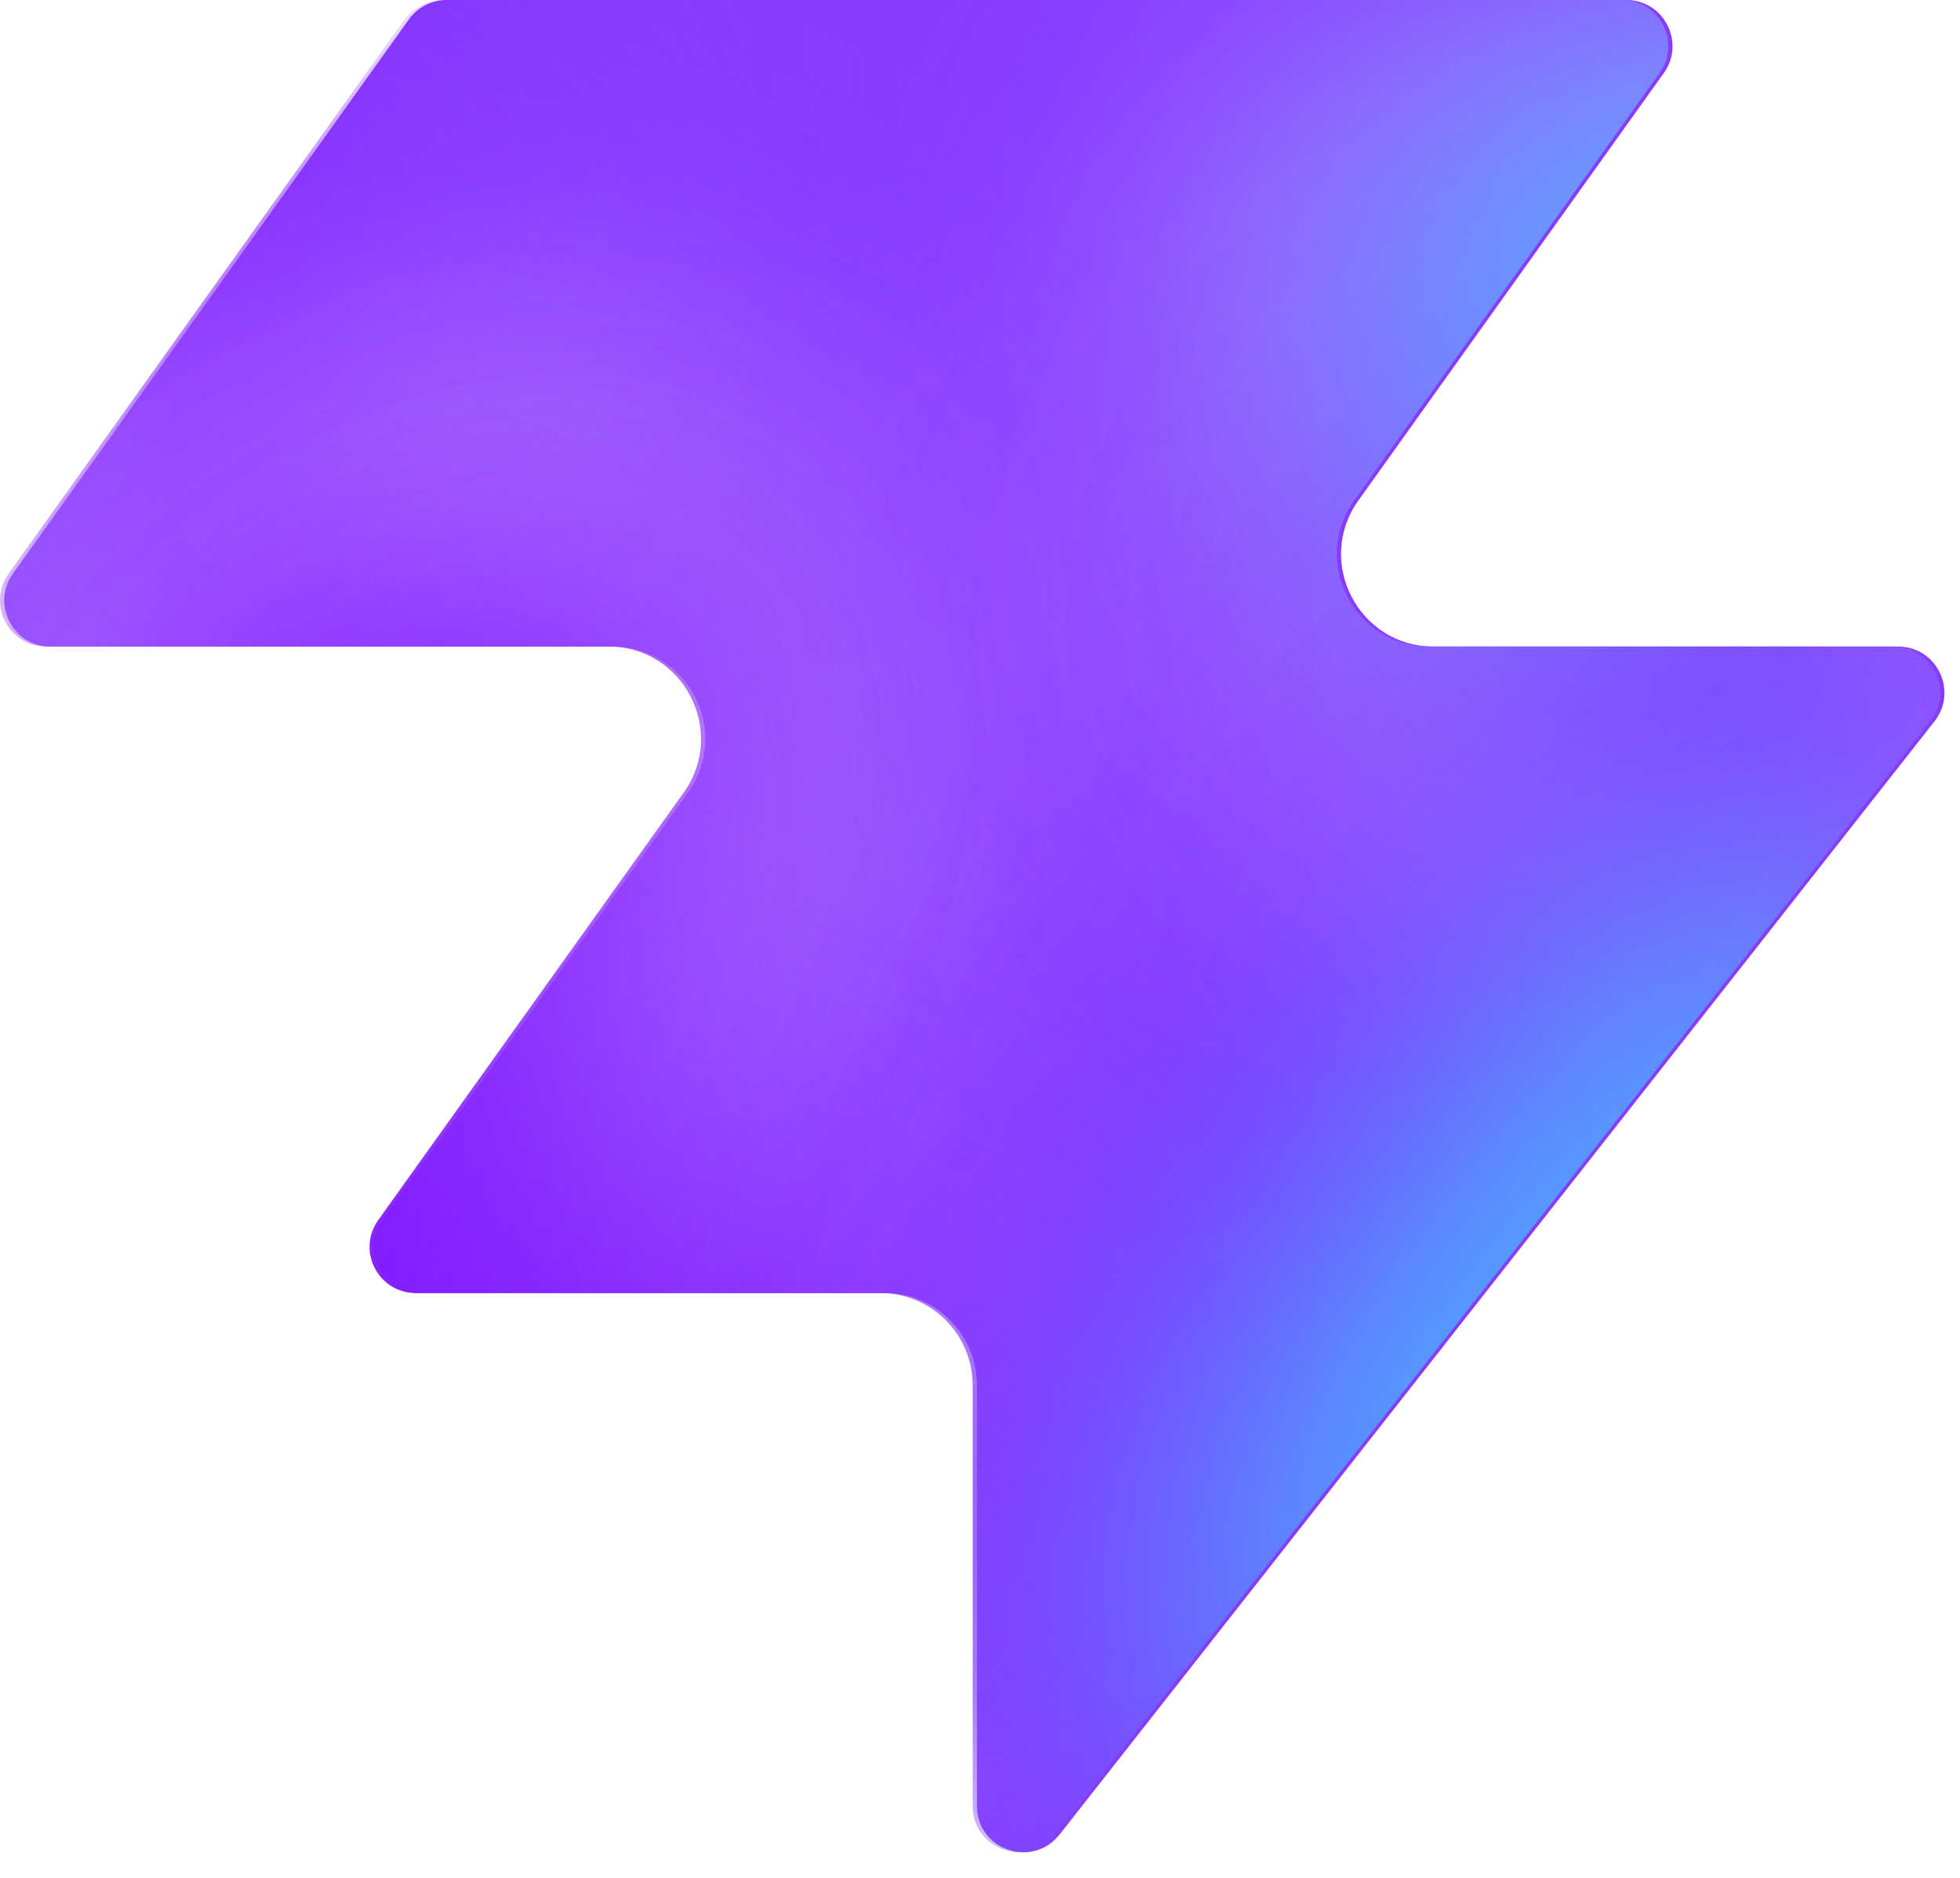
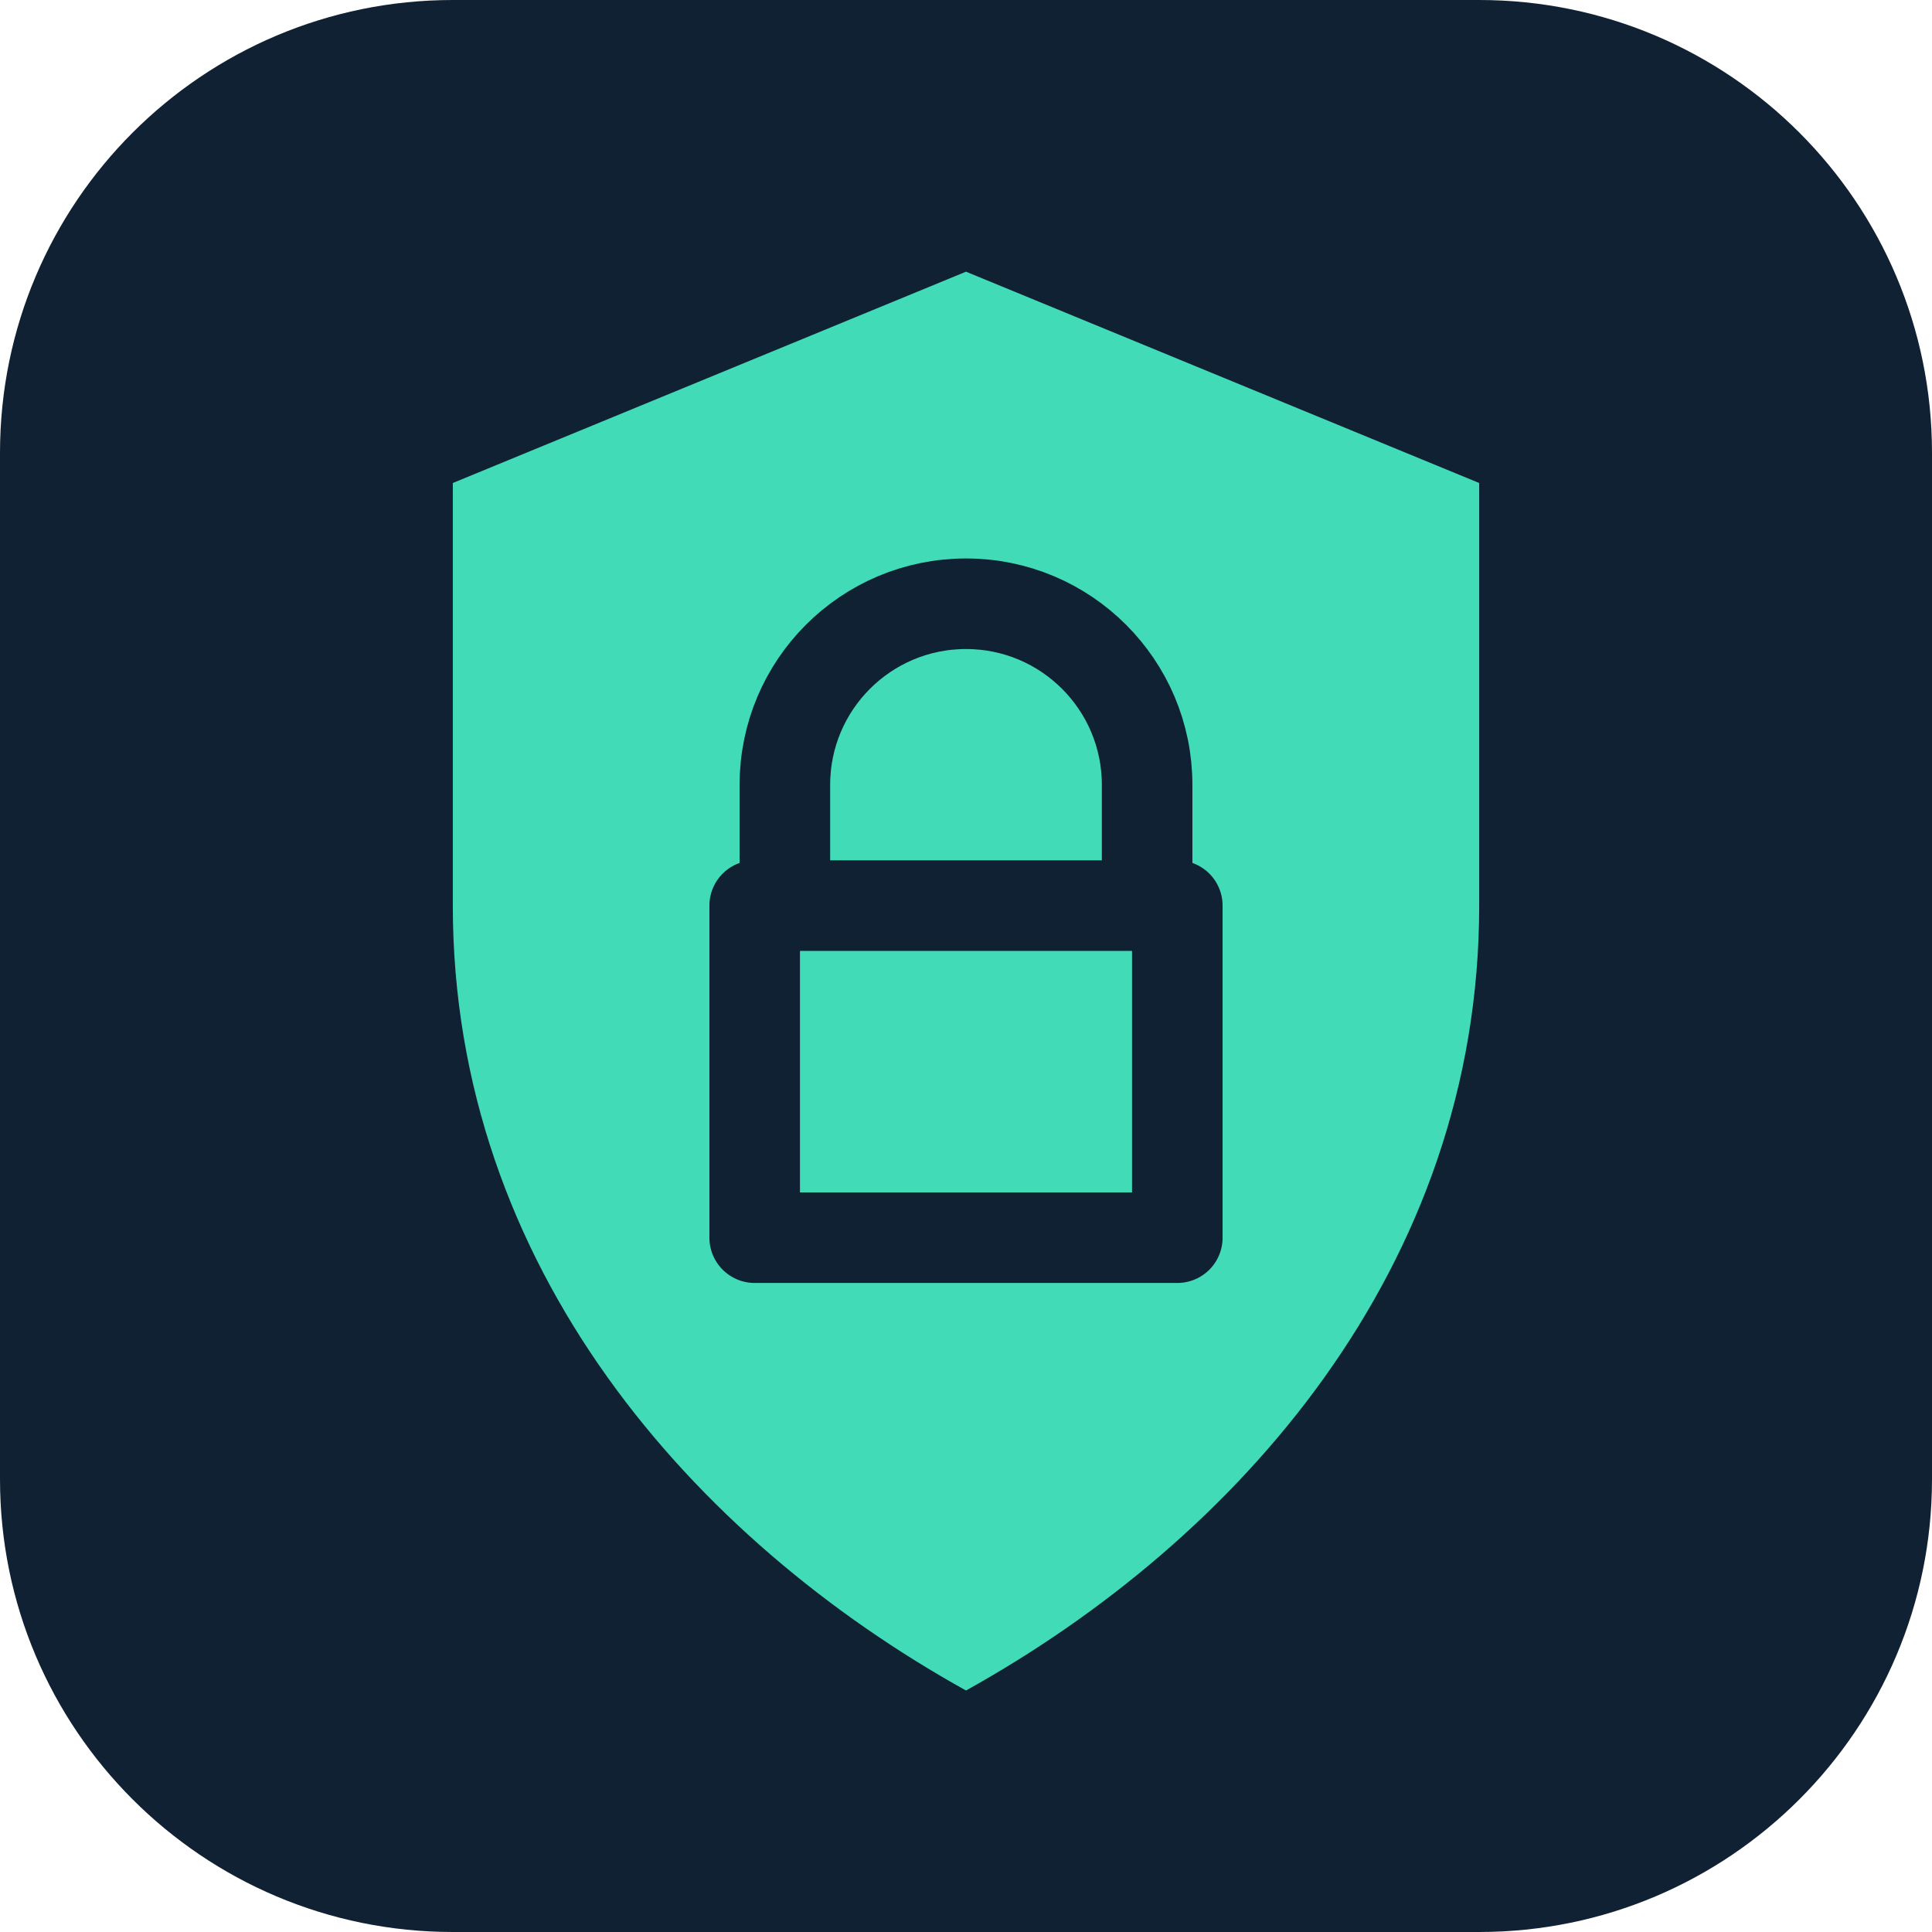
- <svg xmlns="http://www.w3.org/2000/svg" width="48" height="46" fill="none" viewBox="0 0 48 46">
-   <path fill="#863bff" d="M25.946 44.938c-.664.845-2.021.375-2.021-.698V33.937a2.26 2.26 0 0 0-2.262-2.262H10.287c-.92 0-1.456-1.04-.92-1.788l7.48-10.471c1.07-1.497 0-3.578-1.842-3.578H1.237c-.92 0-1.456-1.04-.92-1.788L10.013.474c.214-.297.556-.474.92-.474h28.894c.92 0 1.456 1.04.92 1.788l-7.48 10.471c-1.07 1.498 0 3.579 1.842 3.579h11.377c.943 0 1.473 1.088.89 1.83L25.947 44.94z" style="fill:#863bff;fill:color(display-p3 .525 .23 1);fill-opacity:1" />
-   <mask id="a" width="48" height="46" x="0" y="0" maskUnits="userSpaceOnUse" style="mask-type:alpha">
-     <path fill="#000" d="M25.842 44.938c-.664.844-2.021.375-2.021-.698V33.937a2.26 2.26 0 0 0-2.262-2.262H10.183c-.92 0-1.456-1.04-.92-1.788l7.48-10.471c1.07-1.498 0-3.579-1.842-3.579H1.133c-.92 0-1.456-1.04-.92-1.787L9.91.473c.214-.297.556-.474.92-.474h28.894c.92 0 1.456 1.04.92 1.788l-7.48 10.471c-1.07 1.498 0 3.578 1.842 3.578h11.377c.943 0 1.473 1.088.89 1.832L25.843 44.94z" style="fill:#000;fill-opacity:1" />
-   </mask>
-   <g mask="url(#a)">
-     <g filter="url(#b)">
-       <ellipse cx="5.508" cy="14.704" fill="#ede6ff" rx="5.508" ry="14.704" style="fill:#ede6ff;fill:color(display-p3 .927 .903 1);fill-opacity:1" transform="matrix(.00324 1 1 -.00324 -4.47 31.516)" />
-     </g>
-     <g filter="url(#c)">
-       <ellipse cx="10.399" cy="29.851" fill="#ede6ff" rx="10.399" ry="29.851" style="fill:#ede6ff;fill:color(display-p3 .927 .903 1);fill-opacity:1" transform="matrix(.00324 1 1 -.00324 -39.328 7.883)" />
-     </g>
-     <g filter="url(#d)">
-       <ellipse cx="5.508" cy="30.487" fill="#7e14ff" rx="5.508" ry="30.487" style="fill:#7e14ff;fill:color(display-p3 .492 .077 1);fill-opacity:1" transform="rotate(89.814 -25.913 -14.639)scale(1 -1)" />
-     </g>
-     <g filter="url(#e)">
-       <ellipse cx="5.508" cy="30.599" fill="#7e14ff" rx="5.508" ry="30.599" style="fill:#7e14ff;fill:color(display-p3 .492 .077 1);fill-opacity:1" transform="rotate(89.814 -32.644 -3.334)scale(1 -1)" />
-     </g>
-     <g filter="url(#f)">
-       <ellipse cx="5.508" cy="30.599" fill="#7e14ff" rx="5.508" ry="30.599" style="fill:#7e14ff;fill:color(display-p3 .492 .077 1);fill-opacity:1" transform="matrix(.00324 1 1 -.00324 -34.34 30.47)" />
-     </g>
-     <g filter="url(#g)">
-       <ellipse cx="14.072" cy="22.078" fill="#ede6ff" rx="14.072" ry="22.078" style="fill:#ede6ff;fill:color(display-p3 .927 .903 1);fill-opacity:1" transform="rotate(93.35 24.506 48.493)scale(-1 1)" />
-     </g>
-     <g filter="url(#h)">
-       <ellipse cx="3.47" cy="21.501" fill="#7e14ff" rx="3.47" ry="21.501" style="fill:#7e14ff;fill:color(display-p3 .492 .077 1);fill-opacity:1" transform="rotate(89.009 28.708 47.59)scale(-1 1)" />
-     </g>
-     <g filter="url(#i)">
-       <ellipse cx="3.47" cy="21.501" fill="#7e14ff" rx="3.47" ry="21.501" style="fill:#7e14ff;fill:color(display-p3 .492 .077 1);fill-opacity:1" transform="rotate(89.009 28.708 47.59)scale(-1 1)" />
-     </g>
-     <g filter="url(#j)">
-       <ellipse cx=".387" cy="8.972" fill="#7e14ff" rx="4.407" ry="29.108" style="fill:#7e14ff;fill:color(display-p3 .492 .077 1);fill-opacity:1" transform="rotate(39.51 .387 8.972)" />
-     </g>
-     <g filter="url(#k)">
-       <ellipse cx="47.523" cy="-6.092" fill="#7e14ff" rx="4.407" ry="29.108" style="fill:#7e14ff;fill:color(display-p3 .492 .077 1);fill-opacity:1" transform="rotate(37.892 47.523 -6.092)" />
-     </g>
-     <g filter="url(#l)">
-       <ellipse cx="41.412" cy="6.333" fill="#47bfff" rx="5.971" ry="9.665" style="fill:#47bfff;fill:color(display-p3 .28 .748 1);fill-opacity:1" transform="rotate(37.892 41.412 6.333)" />
-     </g>
-     <g filter="url(#m)">
-       <ellipse cx="-1.879" cy="38.332" fill="#7e14ff" rx="4.407" ry="29.108" style="fill:#7e14ff;fill:color(display-p3 .492 .077 1);fill-opacity:1" transform="rotate(37.892 -1.88 38.332)" />
-     </g>
-     <g filter="url(#n)">
-       <ellipse cx="-1.879" cy="38.332" fill="#7e14ff" rx="4.407" ry="29.108" style="fill:#7e14ff;fill:color(display-p3 .492 .077 1);fill-opacity:1" transform="rotate(37.892 -1.88 38.332)" />
-     </g>
-     <g filter="url(#o)">
-       <ellipse cx="35.651" cy="29.907" fill="#7e14ff" rx="4.407" ry="29.108" style="fill:#7e14ff;fill:color(display-p3 .492 .077 1);fill-opacity:1" transform="rotate(37.892 35.651 29.907)" />
-     </g>
-     <g filter="url(#p)">
-       <ellipse cx="38.418" cy="32.4" fill="#47bfff" rx="5.971" ry="15.297" style="fill:#47bfff;fill:color(display-p3 .28 .748 1);fill-opacity:1" transform="rotate(37.892 38.418 32.4)" />
-     </g>
-   </g>
-   <defs>
-     <filter id="b" width="60.045" height="41.654" x="-19.77" y="16.149" color-interpolation-filters="sRGB" filterUnits="userSpaceOnUse">
-       <feFlood flood-opacity="0" result="BackgroundImageFix" />
-       <feBlend in="SourceGraphic" in2="BackgroundImageFix" result="shape" />
-       <feGaussianBlur result="effect1_foregroundBlur_2002_17158" stdDeviation="7.659" />
-     </filter>
-     <filter id="c" width="90.34" height="51.437" x="-54.613" y="-7.533" color-interpolation-filters="sRGB" filterUnits="userSpaceOnUse">
-       <feFlood flood-opacity="0" result="BackgroundImageFix" />
-       <feBlend in="SourceGraphic" in2="BackgroundImageFix" result="shape" />
-       <feGaussianBlur result="effect1_foregroundBlur_2002_17158" stdDeviation="7.659" />
-     </filter>
-     <filter id="d" width="79.355" height="29.4" x="-49.64" y="2.03" color-interpolation-filters="sRGB" filterUnits="userSpaceOnUse">
-       <feFlood flood-opacity="0" result="BackgroundImageFix" />
-       <feBlend in="SourceGraphic" in2="BackgroundImageFix" result="shape" />
-       <feGaussianBlur result="effect1_foregroundBlur_2002_17158" stdDeviation="4.596" />
-     </filter>
-     <filter id="e" width="79.579" height="29.4" x="-45.045" y="20.029" color-interpolation-filters="sRGB" filterUnits="userSpaceOnUse">
-       <feFlood flood-opacity="0" result="BackgroundImageFix" />
-       <feBlend in="SourceGraphic" in2="BackgroundImageFix" result="shape" />
-       <feGaussianBlur result="effect1_foregroundBlur_2002_17158" stdDeviation="4.596" />
-     </filter>
-     <filter id="f" width="79.579" height="29.4" x="-43.513" y="21.178" color-interpolation-filters="sRGB" filterUnits="userSpaceOnUse">
-       <feFlood flood-opacity="0" result="BackgroundImageFix" />
-       <feBlend in="SourceGraphic" in2="BackgroundImageFix" result="shape" />
-       <feGaussianBlur result="effect1_foregroundBlur_2002_17158" stdDeviation="4.596" />
-     </filter>
-     <filter id="g" width="74.749" height="58.852" x="15.756" y="-17.901" color-interpolation-filters="sRGB" filterUnits="userSpaceOnUse">
-       <feFlood flood-opacity="0" result="BackgroundImageFix" />
-       <feBlend in="SourceGraphic" in2="BackgroundImageFix" result="shape" />
-       <feGaussianBlur result="effect1_foregroundBlur_2002_17158" stdDeviation="7.659" />
-     </filter>
-     <filter id="h" width="61.377" height="25.362" x="23.548" y="2.284" color-interpolation-filters="sRGB" filterUnits="userSpaceOnUse">
-       <feFlood flood-opacity="0" result="BackgroundImageFix" />
-       <feBlend in="SourceGraphic" in2="BackgroundImageFix" result="shape" />
-       <feGaussianBlur result="effect1_foregroundBlur_2002_17158" stdDeviation="4.596" />
-     </filter>
-     <filter id="i" width="61.377" height="25.362" x="23.548" y="2.284" color-interpolation-filters="sRGB" filterUnits="userSpaceOnUse">
-       <feFlood flood-opacity="0" result="BackgroundImageFix" />
-       <feBlend in="SourceGraphic" in2="BackgroundImageFix" result="shape" />
-       <feGaussianBlur result="effect1_foregroundBlur_2002_17158" stdDeviation="4.596" />
-     </filter>
-     <filter id="j" width="56.045" height="63.649" x="-27.636" y="-22.853" color-interpolation-filters="sRGB" filterUnits="userSpaceOnUse">
-       <feFlood flood-opacity="0" result="BackgroundImageFix" />
-       <feBlend in="SourceGraphic" in2="BackgroundImageFix" result="shape" />
-       <feGaussianBlur result="effect1_foregroundBlur_2002_17158" stdDeviation="4.596" />
-     </filter>
-     <filter id="k" width="54.814" height="64.646" x="20.116" y="-38.415" color-interpolation-filters="sRGB" filterUnits="userSpaceOnUse">
-       <feFlood flood-opacity="0" result="BackgroundImageFix" />
-       <feBlend in="SourceGraphic" in2="BackgroundImageFix" result="shape" />
-       <feGaussianBlur result="effect1_foregroundBlur_2002_17158" stdDeviation="4.596" />
-     </filter>
-     <filter id="l" width="33.541" height="35.313" x="24.641" y="-11.323" color-interpolation-filters="sRGB" filterUnits="userSpaceOnUse">
-       <feFlood flood-opacity="0" result="BackgroundImageFix" />
-       <feBlend in="SourceGraphic" in2="BackgroundImageFix" result="shape" />
-       <feGaussianBlur result="effect1_foregroundBlur_2002_17158" stdDeviation="4.596" />
-     </filter>
-     <filter id="m" width="54.814" height="64.646" x="-29.286" y="6.009" color-interpolation-filters="sRGB" filterUnits="userSpaceOnUse">
-       <feFlood flood-opacity="0" result="BackgroundImageFix" />
-       <feBlend in="SourceGraphic" in2="BackgroundImageFix" result="shape" />
-       <feGaussianBlur result="effect1_foregroundBlur_2002_17158" stdDeviation="4.596" />
-     </filter>
-     <filter id="n" width="54.814" height="64.646" x="-29.286" y="6.009" color-interpolation-filters="sRGB" filterUnits="userSpaceOnUse">
-       <feFlood flood-opacity="0" result="BackgroundImageFix" />
-       <feBlend in="SourceGraphic" in2="BackgroundImageFix" result="shape" />
-       <feGaussianBlur result="effect1_foregroundBlur_2002_17158" stdDeviation="4.596" />
-     </filter>
-     <filter id="o" width="54.814" height="64.646" x="8.244" y="-2.416" color-interpolation-filters="sRGB" filterUnits="userSpaceOnUse">
-       <feFlood flood-opacity="0" result="BackgroundImageFix" />
-       <feBlend in="SourceGraphic" in2="BackgroundImageFix" result="shape" />
-       <feGaussianBlur result="effect1_foregroundBlur_2002_17158" stdDeviation="4.596" />
-     </filter>
-     <filter id="p" width="39.409" height="43.623" x="18.713" y="10.588" color-interpolation-filters="sRGB" filterUnits="userSpaceOnUse">
-       <feFlood flood-opacity="0" result="BackgroundImageFix" />
-       <feBlend in="SourceGraphic" in2="BackgroundImageFix" result="shape" />
-       <feGaussianBlur result="effect1_foregroundBlur_2002_17158" stdDeviation="4.596" />
-     </filter>
-   </defs>
+ <svg xmlns="http://www.w3.org/2000/svg" viewBox="0 0 64 64">
+   <rect width="64" height="64" rx="15" fill="#102133" />
+   <path d="M32 9 49 16v14c0 12-8 21-17 26-9-5-17-14-17-26V16L32 9Z" fill="#42dbb8" />
+   <path d="M26 30v-4a6 6 0 0 1 12 0v4m-13 0h14v11H25V30Z" fill="none" stroke="#102133" stroke-width="3" stroke-linejoin="round" />
</svg>
